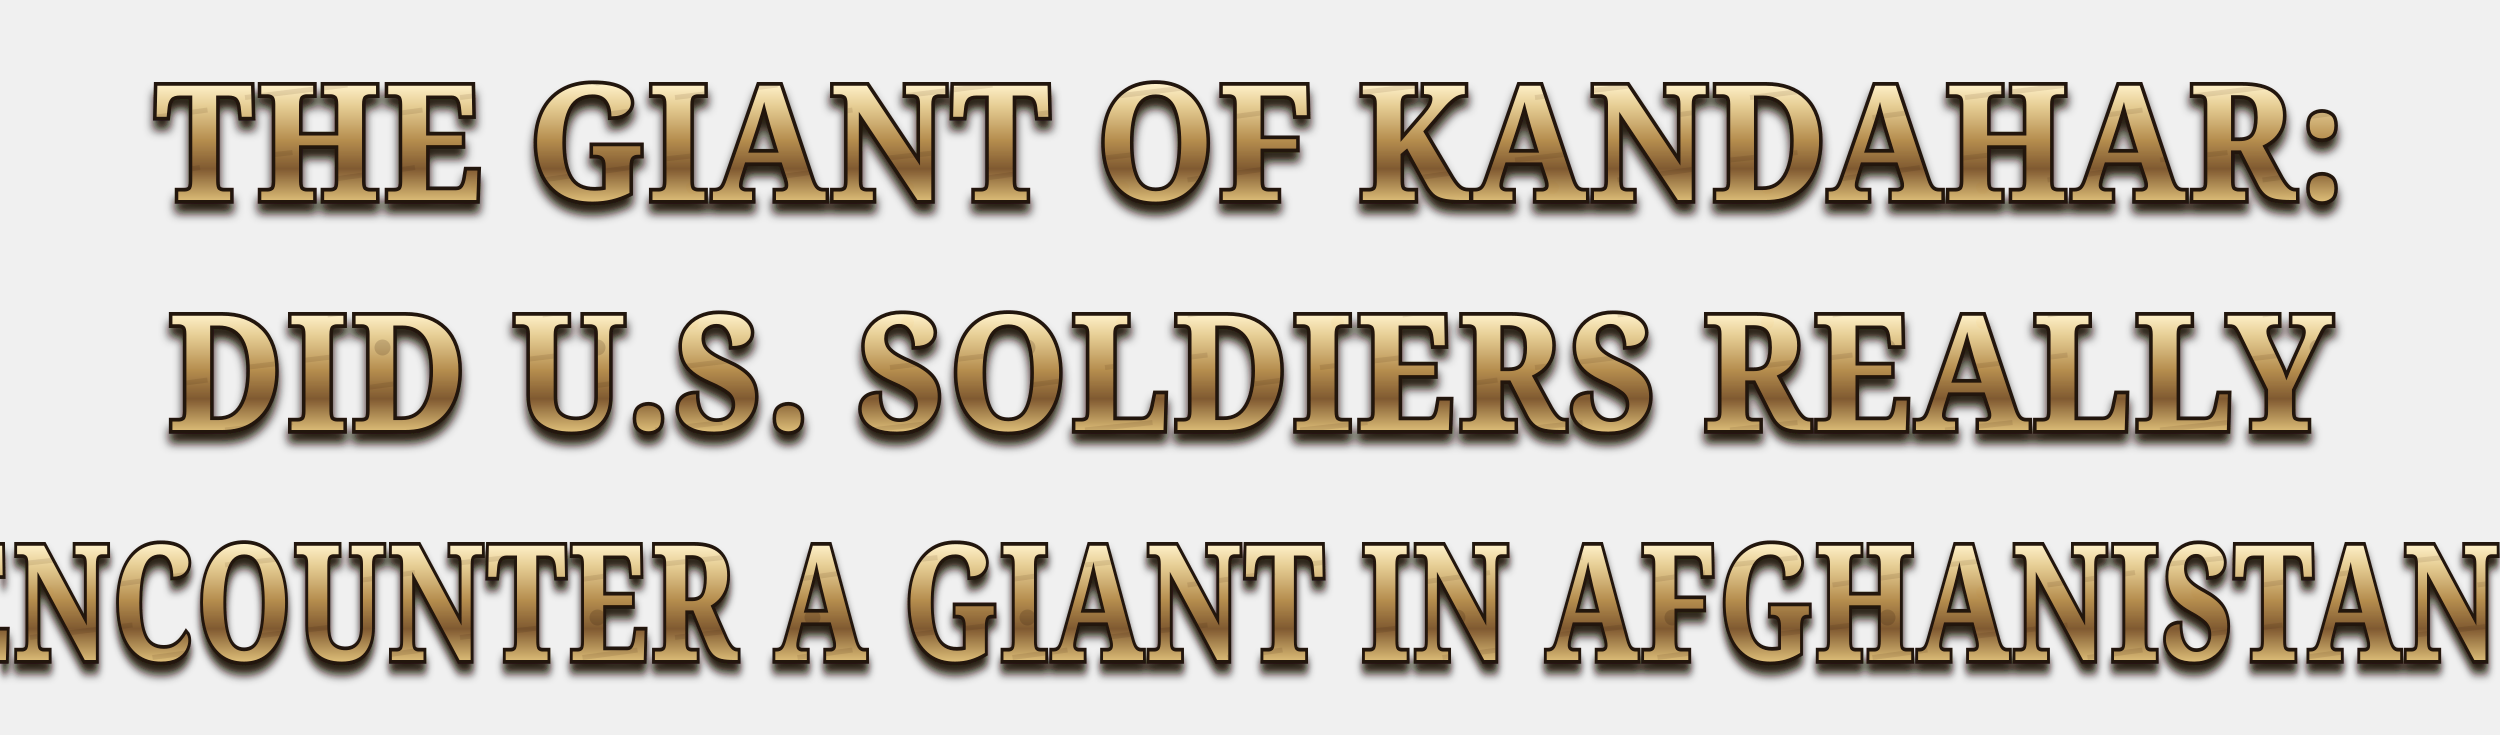
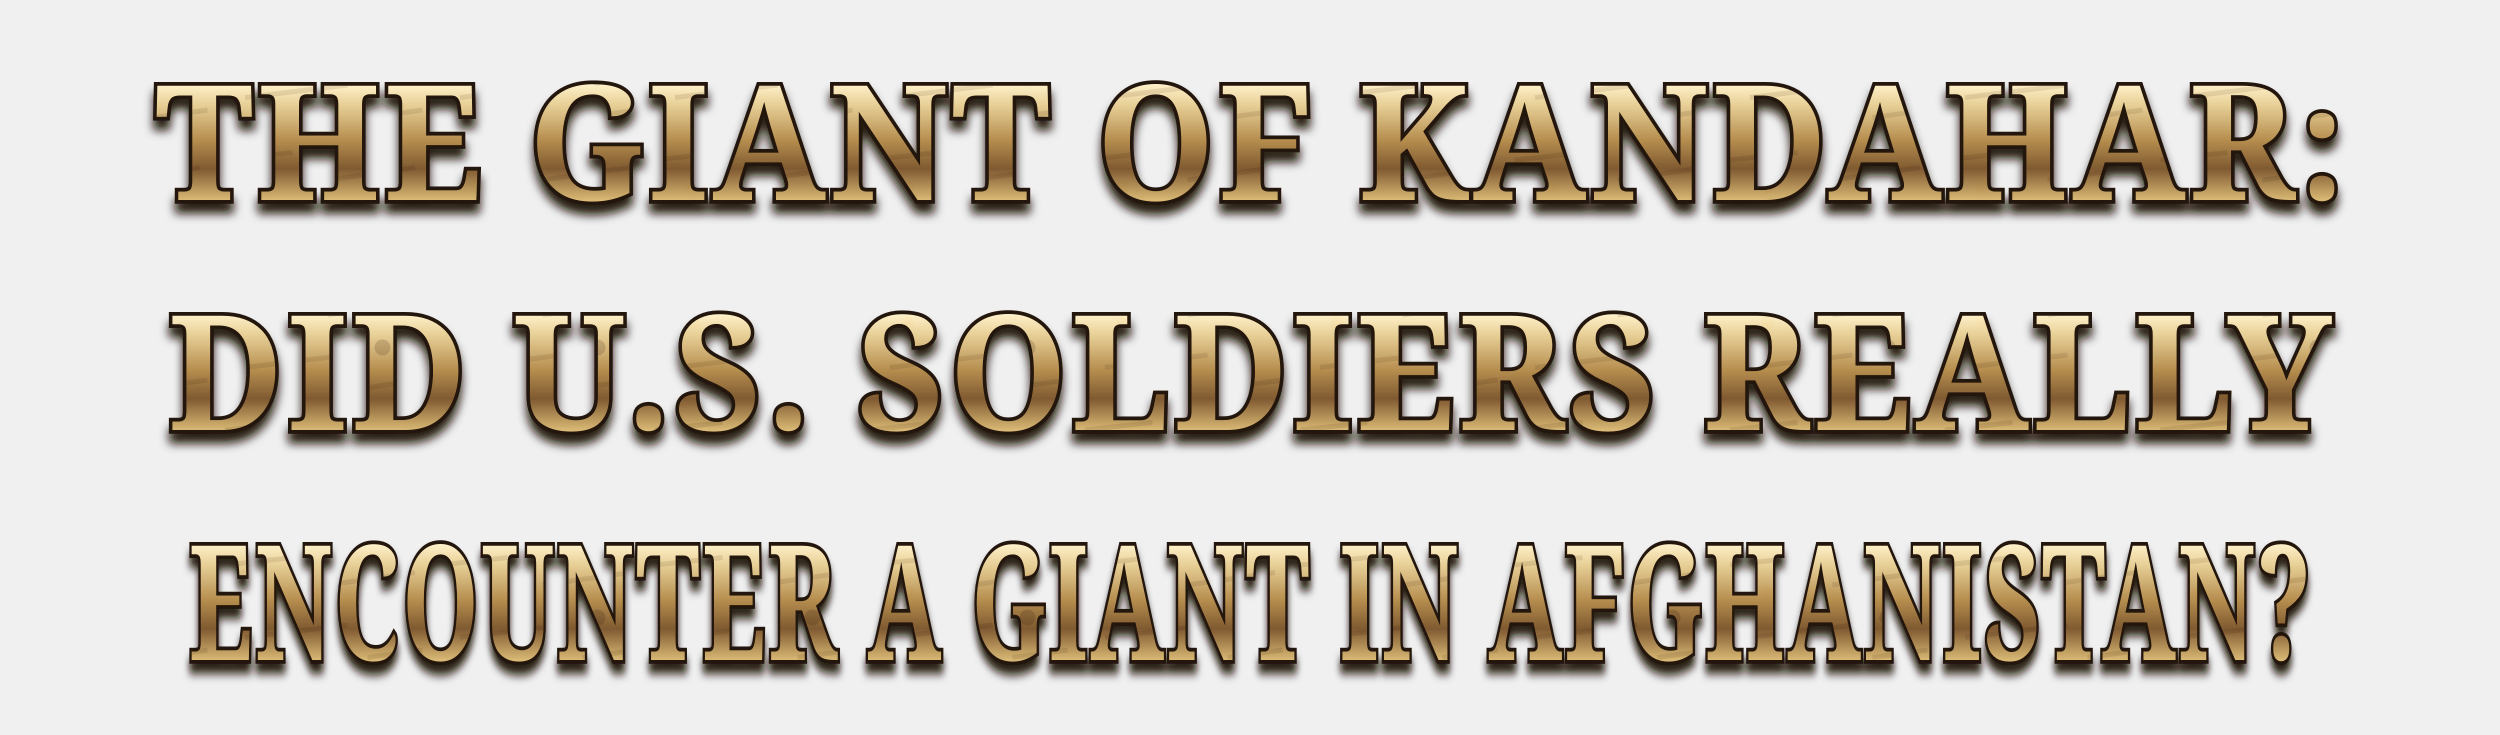
<svg xmlns="http://www.w3.org/2000/svg" viewBox="0 0 1000 294" role="img" aria-label="THE GIANT OF KANDAHAR: DID U.S. SOLDIERS REALLY ENCOUNTER A GIANT IN AFGHANISTAN?">
  <defs>
    <linearGradient id="bronze" x1="0" y1="0" x2="0" y2="1">
      <stop offset="0" stop-color="#fff1ca" />
      <stop offset="0.18" stop-color="#e7cf96" />
      <stop offset="0.48" stop-color="#b58d4e" />
      <stop offset="0.72" stop-color="#805a31" />
      <stop offset="1" stop-color="#ddbd78" />
    </linearGradient>
    <pattern id="grain" width="86" height="54" patternUnits="userSpaceOnUse">
      <path d="M4 10L31 7M45 18L80 13M12 39L53 34M61 47L83 44" stroke="#5f3f23" stroke-width="2" opacity=".3" />
      <circle cx="19" cy="21" r="2.6" fill="#fff0c7" opacity=".42" />
      <circle cx="67" cy="31" r="3.2" fill="#3f2918" opacity=".42" />
    </pattern>
    <filter id="depth" x="-20%" y="-20%" width="140%" height="150%">
      <feGaussianBlur in="SourceAlpha" stdDeviation="2" result="blur" />
      <feOffset in="blur" dx="0" dy="4" result="offset" />
      <feFlood flood-color="#130b05" flood-opacity=".92" result="shade" />
      <feComposite in="shade" in2="offset" operator="in" result="shadow" />
      <feMerge>
        <feMergeNode in="shadow" />
        <feMergeNode in="SourceGraphic" />
      </feMerge>
    </filter>
    <style>.title{font-family:Cinzel,Georgia,serif;font-size:64px;font-weight:700;letter-spacing:.025em;fill:url(#bronze);stroke:#211208;stroke-width:3;paint-order:stroke fill;filter:url(#depth)}.weather{fill:url(#grain);mix-blend-mode:multiply;opacity:.42}</style>
    <mask id="letters">
      <rect width="100%" height="100%" fill="#000" />
      <g transform="translate(500 0) scale(0.940 1) translate(-500 0)">
        <text x="500" y="80" text-anchor="middle" font-family="Cinzel,Georgia,serif" font-size="64px" font-weight="700" letter-spacing=".025em" fill="#fff">THE GIANT OF KANDAHAR:</text>
      </g>
      <g transform="translate(500 0) scale(0.940 1) translate(-500 0)">
        <text x="500" y="172" text-anchor="middle" font-family="Cinzel,Georgia,serif" font-size="64px" font-weight="700" letter-spacing=".025em" fill="#fff">DID U.S. SOLDIERS REALLY</text>
      </g>
-       <g transform="translate(500 0) scale(0.758 1) translate(-500 0)">
+       <g transform="translate(500 0) scale(0.610 1) translate(-500 0)">
        <text x="500" y="264" text-anchor="middle" font-family="Cinzel,Georgia,serif" font-size="64px" font-weight="700" letter-spacing=".025em" fill="#fff">ENCOUNTER A GIANT IN AFGHANISTAN?</text>
      </g>
    </mask>
  </defs>
  <g transform="translate(500 0) scale(0.940 1) translate(-500 0)">
    <text x="500" y="80" text-anchor="middle" class="title">THE GIANT OF KANDAHAR:</text>
  </g>
  <g transform="translate(500 0) scale(0.940 1) translate(-500 0)">
    <text x="500" y="172" text-anchor="middle" class="title">DID U.S. SOLDIERS REALLY</text>
  </g>
-   <g transform="translate(500 0) scale(0.758 1) translate(-500 0)">
+   <g transform="translate(500 0) scale(0.610 1) translate(-500 0)">
    <text x="500" y="264" text-anchor="middle" class="title">ENCOUNTER A GIANT IN AFGHANISTAN?</text>
  </g>
  <rect class="weather" width="100%" height="100%" mask="url(#letters)" />
</svg>
